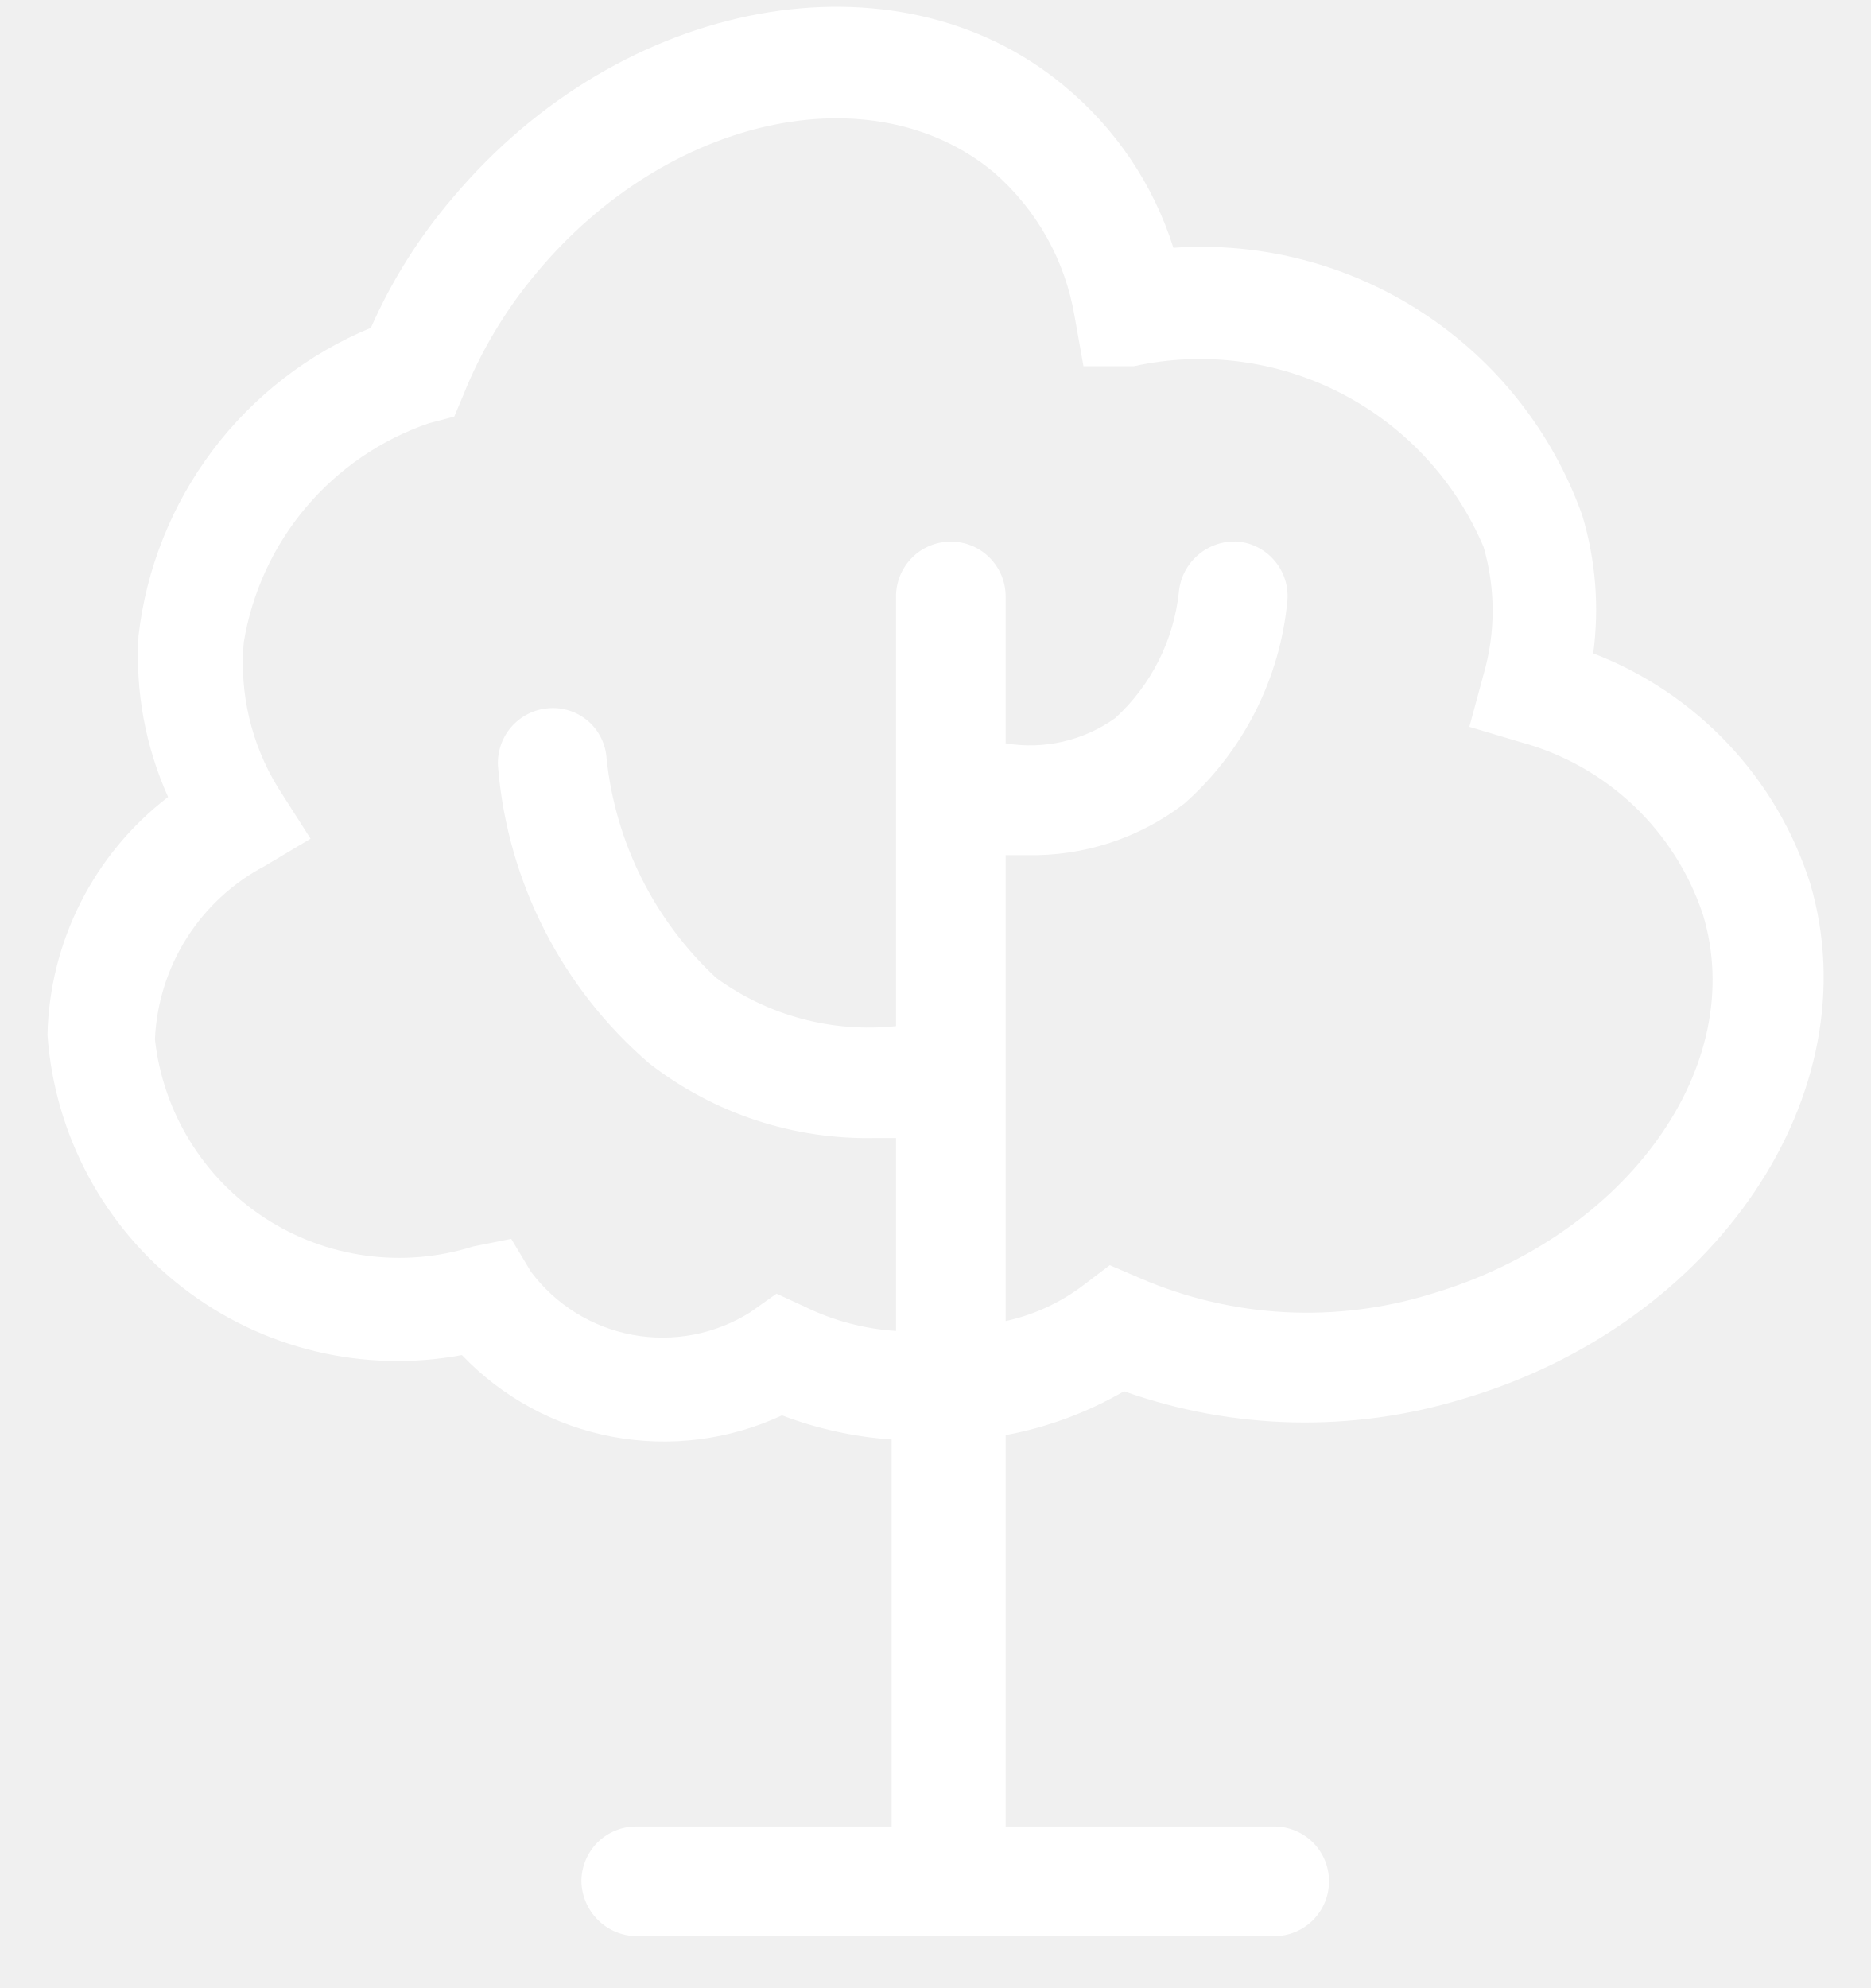
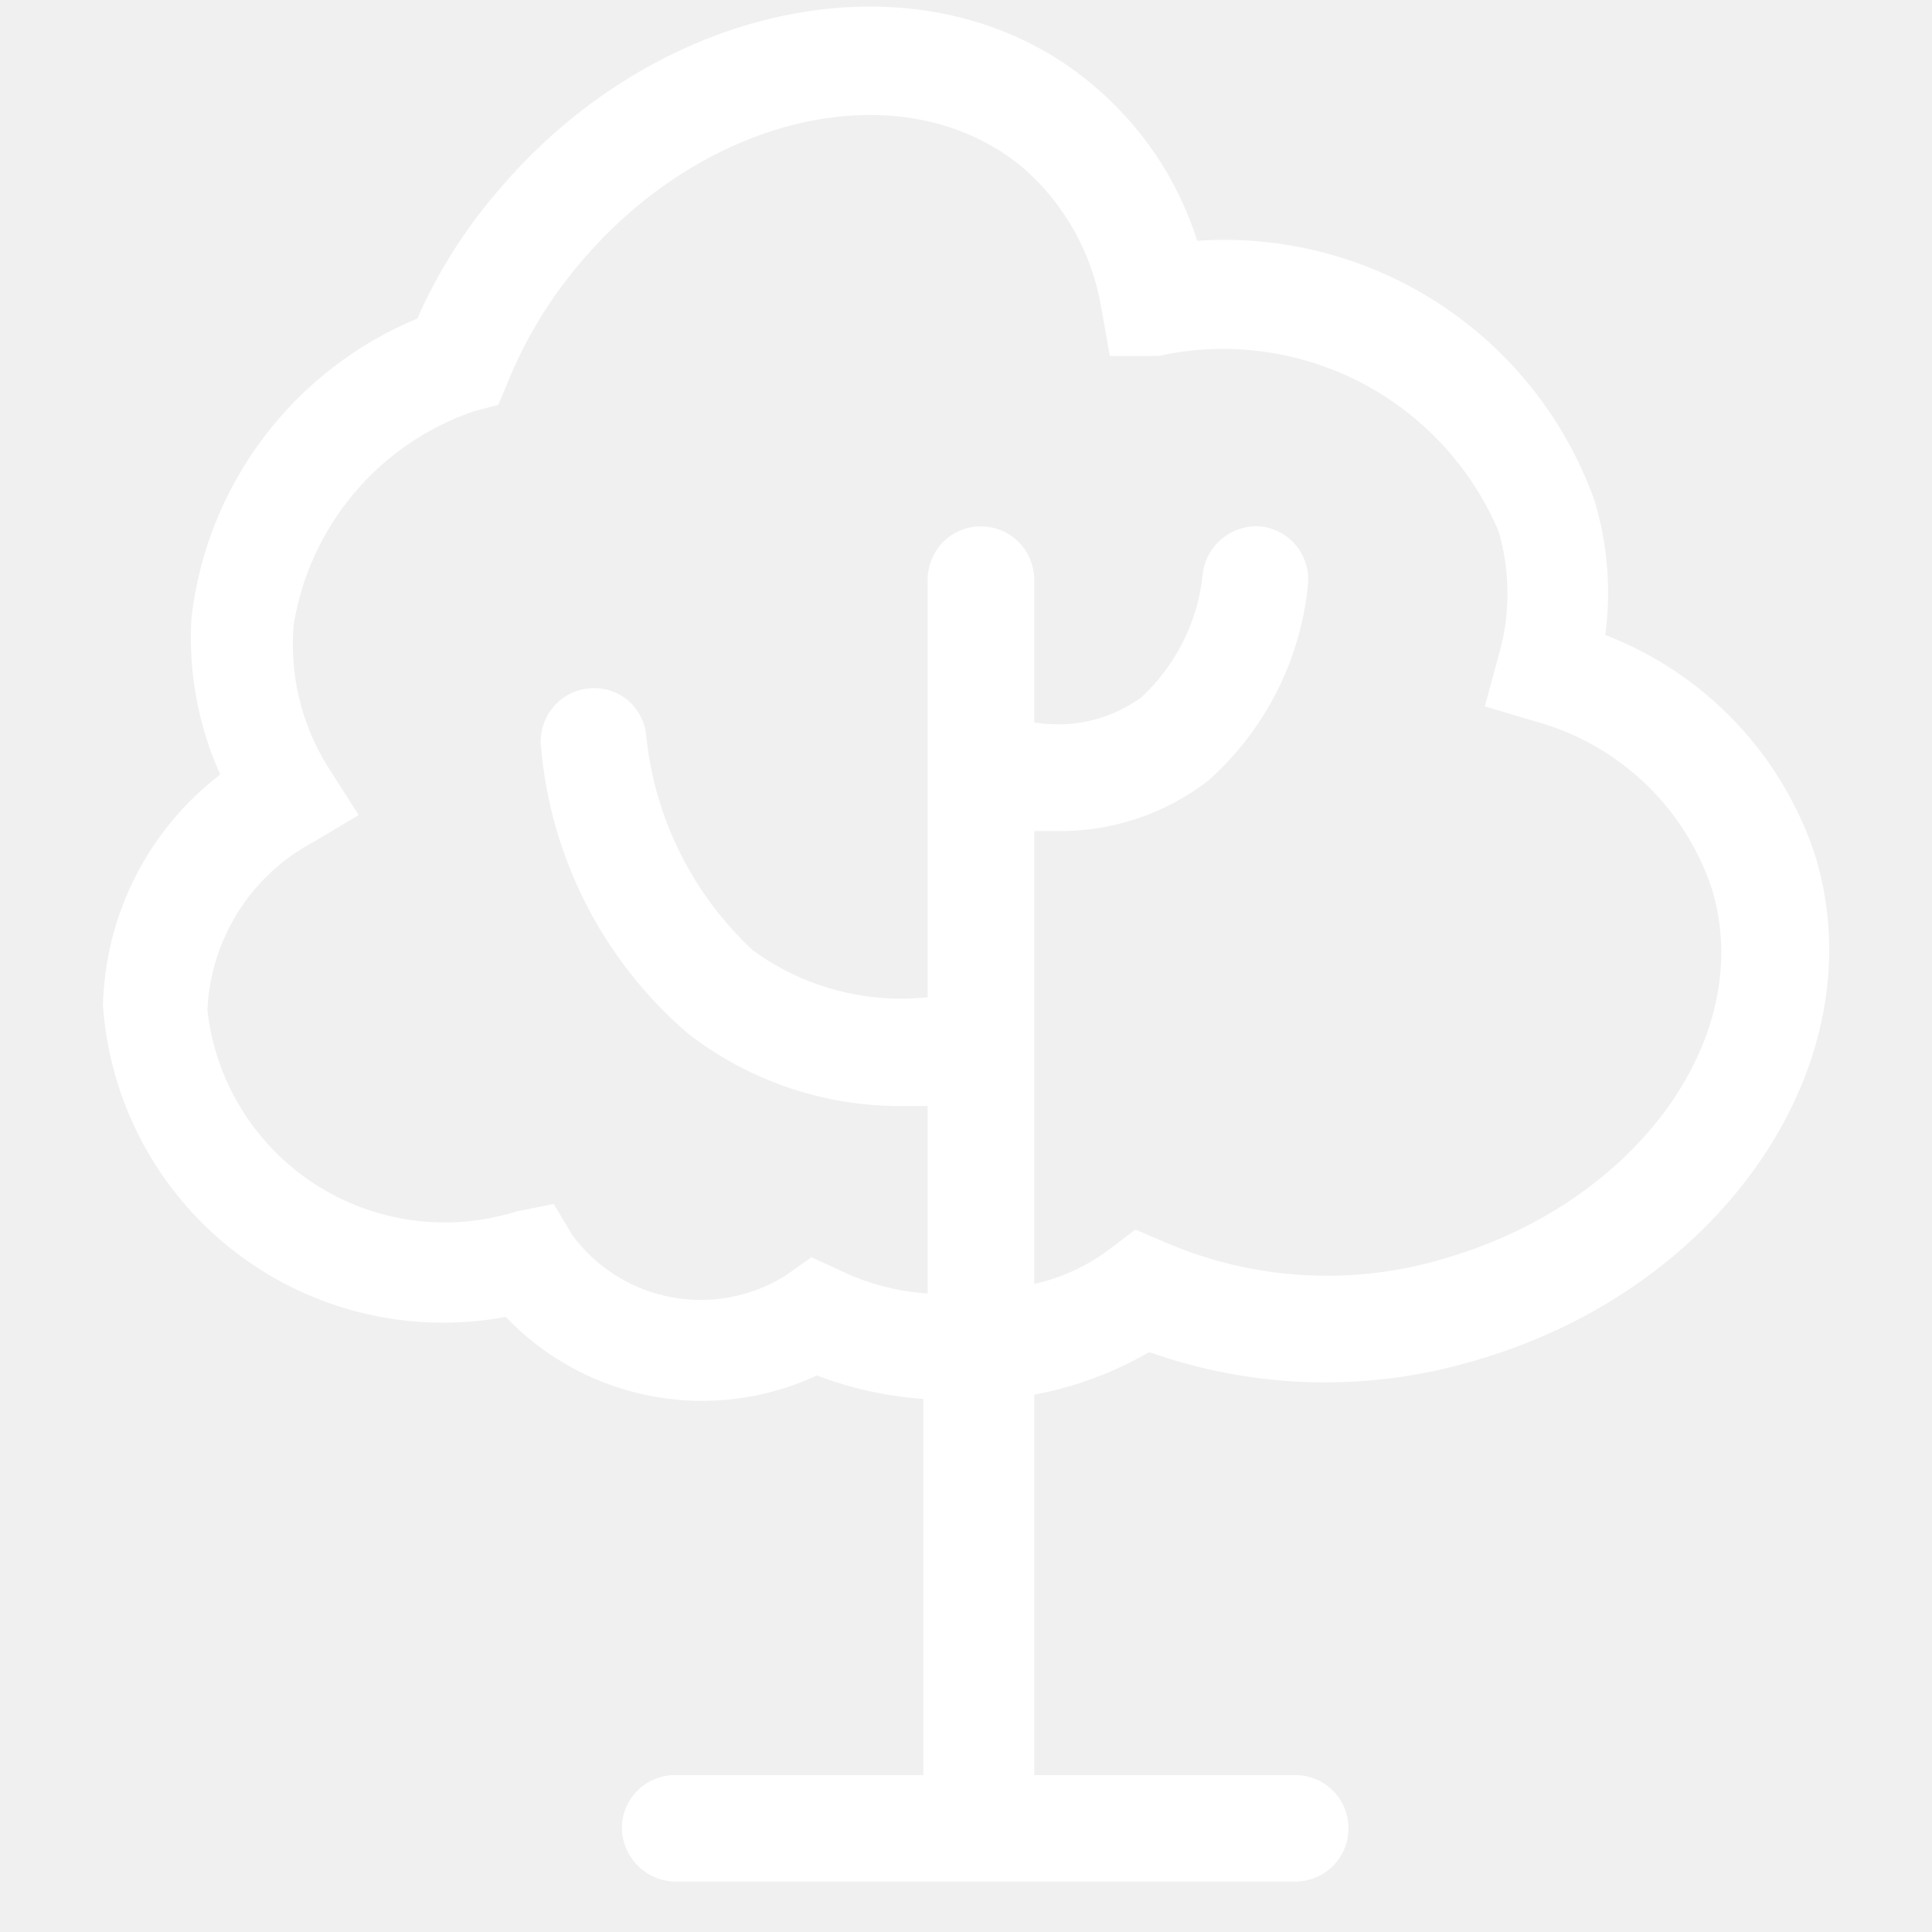
- <svg xmlns="http://www.w3.org/2000/svg" width="32" height="34" viewBox="0 0 32 34" fill="none">
+ <svg xmlns="http://www.w3.org/2000/svg" width="45" height="45" viewBox="0 0 32 34" fill="none">
  <mask id="path-1-inside-1_6731_2994" fill="white">
    <path d="M27.25 11.175C27.356 10.383 27.292 9.578 27.062 8.813C26.555 7.392 25.597 6.176 24.334 5.35C23.072 4.524 21.574 4.133 20.069 4.238C19.726 3.151 19.074 2.187 18.194 1.463C15.325 -0.919 10.637 -0.056 7.75 3.375C7.174 4.046 6.7 4.797 6.344 5.606C5.272 6.05 4.338 6.773 3.639 7.699C2.94 8.626 2.501 9.722 2.369 10.875C2.313 11.821 2.487 12.767 2.875 13.631C2.248 14.112 1.738 14.727 1.381 15.431C1.024 16.135 0.829 16.911 0.812 17.7C0.872 18.544 1.109 19.365 1.509 20.111C1.908 20.856 2.46 21.509 3.13 22.026C3.799 22.543 4.57 22.912 5.392 23.11C6.214 23.308 7.069 23.331 7.9 23.175C8.59 23.898 9.49 24.386 10.472 24.571C11.454 24.756 12.469 24.628 13.375 24.206C13.976 24.435 14.608 24.574 15.25 24.619V31.238H10.881C10.633 31.238 10.394 31.337 10.218 31.512C10.043 31.688 9.944 31.927 9.944 32.175C9.949 32.422 10.049 32.658 10.224 32.833C10.398 33.008 10.634 33.108 10.881 33.113H21.794C22.042 33.113 22.281 33.014 22.457 32.838C22.633 32.662 22.731 32.424 22.731 32.175C22.731 31.927 22.633 31.688 22.457 31.512C22.281 31.337 22.042 31.238 21.794 31.238H17.2V24.544C17.913 24.411 18.598 24.157 19.225 23.794C21.092 24.458 23.123 24.504 25.019 23.925C29.35 22.65 32.013 18.694 30.962 15.113C30.679 14.22 30.198 13.402 29.555 12.721C28.912 12.039 28.125 11.511 27.25 11.175ZM24.494 22.125C22.853 22.637 21.084 22.544 19.506 21.863L18.981 21.638L18.512 21.994C18.123 22.286 17.675 22.49 17.2 22.594V14.625H17.556C18.53 14.648 19.483 14.337 20.256 13.744C21.262 12.853 21.892 11.613 22.019 10.275C22.04 10.029 21.963 9.785 21.805 9.596C21.647 9.406 21.421 9.286 21.175 9.263C20.927 9.247 20.683 9.328 20.494 9.489C20.305 9.65 20.186 9.878 20.163 10.125C20.075 10.953 19.688 11.719 19.075 12.281C18.806 12.473 18.502 12.61 18.18 12.684C17.859 12.758 17.526 12.768 17.2 12.713V10.2C17.2 9.952 17.101 9.713 16.925 9.537C16.75 9.361 16.511 9.263 16.262 9.263C16.014 9.263 15.775 9.361 15.6 9.537C15.424 9.713 15.325 9.952 15.325 10.2V17.55C14.233 17.666 13.137 17.372 12.25 16.725C11.193 15.742 10.527 14.411 10.375 12.975C10.368 12.853 10.336 12.733 10.282 12.623C10.228 12.513 10.153 12.415 10.06 12.334C9.967 12.254 9.86 12.193 9.743 12.155C9.626 12.117 9.503 12.102 9.381 12.113C9.258 12.122 9.138 12.156 9.028 12.212C8.918 12.268 8.82 12.345 8.739 12.44C8.659 12.534 8.598 12.643 8.561 12.76C8.523 12.878 8.508 13.002 8.519 13.125C8.683 15.087 9.613 16.905 11.106 18.188C12.214 19.048 13.585 19.498 14.988 19.463H15.325V22.763C14.784 22.728 14.255 22.588 13.769 22.35L13.281 22.125L12.831 22.444C12.233 22.82 11.516 22.958 10.821 22.83C10.126 22.701 9.505 22.316 9.081 21.75L8.744 21.188L8.088 21.319C7.496 21.506 6.87 21.559 6.255 21.474C5.64 21.39 5.051 21.171 4.531 20.832C4.011 20.493 3.573 20.043 3.248 19.515C2.922 18.986 2.718 18.392 2.65 17.775C2.677 17.161 2.864 16.564 3.193 16.044C3.522 15.525 3.981 15.1 4.525 14.813L5.312 14.344L4.75 13.463C4.297 12.721 4.093 11.854 4.169 10.988C4.309 10.134 4.677 9.335 5.235 8.675C5.793 8.015 6.52 7.518 7.338 7.238L7.769 7.125L7.919 6.769C8.223 6.006 8.647 5.298 9.175 4.669C11.406 1.988 14.912 1.219 16.994 2.944C17.731 3.582 18.221 4.457 18.381 5.419L18.531 6.263H19.394C20.595 5.999 21.851 6.164 22.943 6.729C24.035 7.294 24.896 8.224 25.375 9.356C25.581 10.067 25.581 10.821 25.375 11.531L25.131 12.431L26.012 12.694C26.734 12.89 27.395 13.262 27.938 13.775C28.481 14.289 28.889 14.929 29.125 15.638C29.913 18.225 27.831 21.131 24.494 22.125Z" />
  </mask>
  <path d="M27.25 11.175C27.356 10.383 27.292 9.578 27.062 8.813C26.555 7.392 25.597 6.176 24.334 5.35C23.072 4.524 21.574 4.133 20.069 4.238C19.726 3.151 19.074 2.187 18.194 1.463C15.325 -0.919 10.637 -0.056 7.75 3.375C7.174 4.046 6.7 4.797 6.344 5.606C5.272 6.05 4.338 6.773 3.639 7.699C2.94 8.626 2.501 9.722 2.369 10.875C2.313 11.821 2.487 12.767 2.875 13.631C2.248 14.112 1.738 14.727 1.381 15.431C1.024 16.135 0.829 16.911 0.812 17.7C0.872 18.544 1.109 19.365 1.509 20.111C1.908 20.856 2.46 21.509 3.13 22.026C3.799 22.543 4.57 22.912 5.392 23.11C6.214 23.308 7.069 23.331 7.9 23.175C8.59 23.898 9.49 24.386 10.472 24.571C11.454 24.756 12.469 24.628 13.375 24.206C13.976 24.435 14.608 24.574 15.25 24.619V31.238H10.881C10.633 31.238 10.394 31.337 10.218 31.512C10.043 31.688 9.944 31.927 9.944 32.175C9.949 32.422 10.049 32.658 10.224 32.833C10.398 33.008 10.634 33.108 10.881 33.113H21.794C22.042 33.113 22.281 33.014 22.457 32.838C22.633 32.662 22.731 32.424 22.731 32.175C22.731 31.927 22.633 31.688 22.457 31.512C22.281 31.337 22.042 31.238 21.794 31.238H17.2V24.544C17.913 24.411 18.598 24.157 19.225 23.794C21.092 24.458 23.123 24.504 25.019 23.925C29.35 22.65 32.013 18.694 30.962 15.113C30.679 14.22 30.198 13.402 29.555 12.721C28.912 12.039 28.125 11.511 27.25 11.175ZM24.494 22.125C22.853 22.637 21.084 22.544 19.506 21.863L18.981 21.638L18.512 21.994C18.123 22.286 17.675 22.49 17.2 22.594V14.625H17.556C18.53 14.648 19.483 14.337 20.256 13.744C21.262 12.853 21.892 11.613 22.019 10.275C22.04 10.029 21.963 9.785 21.805 9.596C21.647 9.406 21.421 9.286 21.175 9.263C20.927 9.247 20.683 9.328 20.494 9.489C20.305 9.65 20.186 9.878 20.163 10.125C20.075 10.953 19.688 11.719 19.075 12.281C18.806 12.473 18.502 12.61 18.18 12.684C17.859 12.758 17.526 12.768 17.2 12.713V10.2C17.2 9.952 17.101 9.713 16.925 9.537C16.75 9.361 16.511 9.263 16.262 9.263C16.014 9.263 15.775 9.361 15.6 9.537C15.424 9.713 15.325 9.952 15.325 10.2V17.55C14.233 17.666 13.137 17.372 12.25 16.725C11.193 15.742 10.527 14.411 10.375 12.975C10.368 12.853 10.336 12.733 10.282 12.623C10.228 12.513 10.153 12.415 10.06 12.334C9.967 12.254 9.86 12.193 9.743 12.155C9.626 12.117 9.503 12.102 9.381 12.113C9.258 12.122 9.138 12.156 9.028 12.212C8.918 12.268 8.82 12.345 8.739 12.44C8.659 12.534 8.598 12.643 8.561 12.76C8.523 12.878 8.508 13.002 8.519 13.125C8.683 15.087 9.613 16.905 11.106 18.188C12.214 19.048 13.585 19.498 14.988 19.463H15.325V22.763C14.784 22.728 14.255 22.588 13.769 22.35L13.281 22.125L12.831 22.444C12.233 22.82 11.516 22.958 10.821 22.83C10.126 22.701 9.505 22.316 9.081 21.75L8.744 21.188L8.088 21.319C7.496 21.506 6.87 21.559 6.255 21.474C5.64 21.39 5.051 21.171 4.531 20.832C4.011 20.493 3.573 20.043 3.248 19.515C2.922 18.986 2.718 18.392 2.65 17.775C2.677 17.161 2.864 16.564 3.193 16.044C3.522 15.525 3.981 15.1 4.525 14.813L5.312 14.344L4.75 13.463C4.297 12.721 4.093 11.854 4.169 10.988C4.309 10.134 4.677 9.335 5.235 8.675C5.793 8.015 6.52 7.518 7.338 7.238L7.769 7.125L7.919 6.769C8.223 6.006 8.647 5.298 9.175 4.669C11.406 1.988 14.912 1.219 16.994 2.944C17.731 3.582 18.221 4.457 18.381 5.419L18.531 6.263H19.394C20.595 5.999 21.851 6.164 22.943 6.729C24.035 7.294 24.896 8.224 25.375 9.356C25.581 10.067 25.581 10.821 25.375 11.531L25.131 12.431L26.012 12.694C26.734 12.89 27.395 13.262 27.938 13.775C28.481 14.289 28.889 14.929 29.125 15.638C29.913 18.225 27.831 21.131 24.494 22.125Z" fill="white" stroke="white" stroke-width="1.774" mask="url(#path-1-inside-1_6731_2994)" />
</svg>
